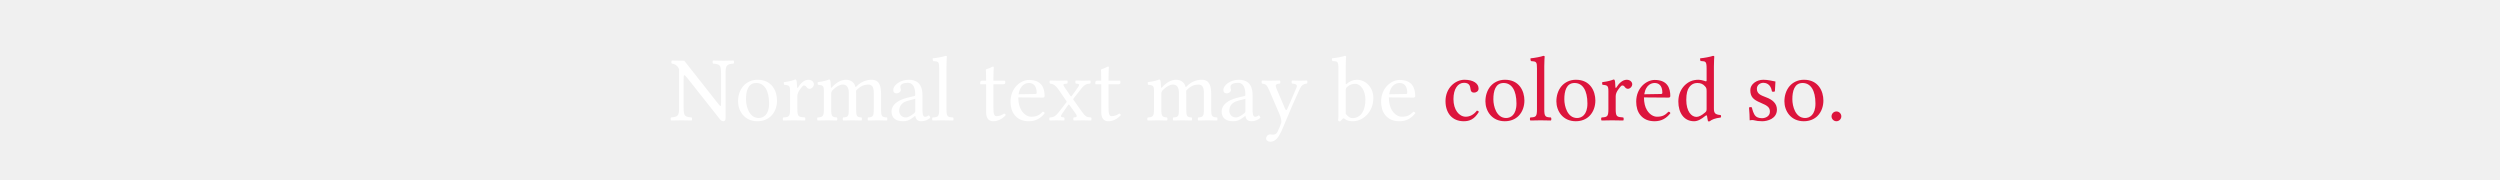
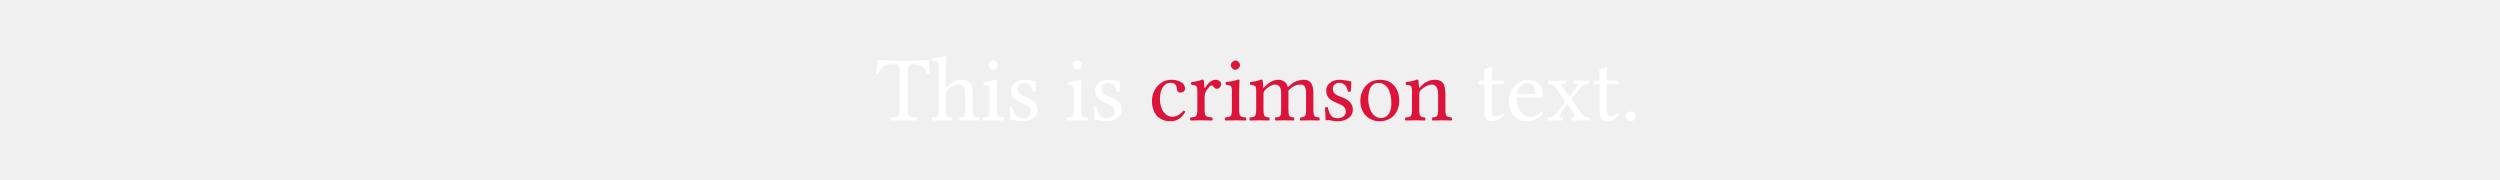
<svg xmlns="http://www.w3.org/2000/svg" xmlns:xlink="http://www.w3.org/1999/xlink" class="typst-doc" viewBox="0 0 595.276 42.822" width="595.276pt" height="42.822pt">
  <g>
-     <g class="typst-text" transform="matrix(1 0 0 -1 159.4558 28.64923)">
-       <use xlink:href="#g3049DC1DE11416FEA6F0DE49213C2AA1" x="0" y="0" fill="#ffffff" fill-rule="nonzero" />
-       <use xlink:href="#gA1E8EA699B4156E29FB311126F561FFC" x="15.378" y="0" fill="#ffffff" fill-rule="nonzero" />
-       <use xlink:href="#gB2D9FCBC754DE418ABBF5ABDDB902783" x="26.466" y="0" fill="#ffffff" fill-rule="nonzero" />
-       <use xlink:href="#gE8C23CE96A12B92B47FDD3E599432AF3" x="34.65" y="0" fill="#ffffff" fill-rule="nonzero" />
-       <use xlink:href="#gD02195CE5E852E1C52DA0722B2571301" x="52.03" y="0" fill="#ffffff" fill-rule="nonzero" />
-       <use xlink:href="#g11CBE535BEB93AE42B77E40446FF2936" x="62.084" y="0" fill="#ffffff" fill-rule="nonzero" />
-       <use xlink:href="#gEAA6A65F961586CB61A320EBA539712F" x="73.392" y="0" fill="#ffffff" fill-rule="nonzero" />
-       <use xlink:href="#gC21C7269A58BCF0EE187E6B5BF5527EF" x="80.344" y="0" fill="#ffffff" fill-rule="nonzero" />
-       <use xlink:href="#g53686F8248F91712EC0459806BB57011" x="90.024" y="0" fill="#ffffff" fill-rule="nonzero" />
-       <use xlink:href="#gEAA6A65F961586CB61A320EBA539712F" x="100.804" y="0" fill="#ffffff" fill-rule="nonzero" />
-       <use xlink:href="#gE8C23CE96A12B92B47FDD3E599432AF3" x="113.256" y="0" fill="#ffffff" fill-rule="nonzero" />
-       <use xlink:href="#gD02195CE5E852E1C52DA0722B2571301" x="130.636" y="0" fill="#ffffff" fill-rule="nonzero" />
-       <use xlink:href="#gC1497FE19A78C803E0B9AB6C295FC944" x="140.69" y="0" fill="#ffffff" fill-rule="nonzero" />
-       <use xlink:href="#g4603577AD5990605C208D8A0D0B84761" x="157.52" y="0" fill="#ffffff" fill-rule="nonzero" />
-       <use xlink:href="#gC21C7269A58BCF0EE187E6B5BF5527EF" x="168.586" y="0" fill="#ffffff" fill-rule="nonzero" />
+     <g class="typst-text" transform="matrix(1 0 0 -1 208.4278 28.64923)">
+       <use xlink:href="#g162B3DDFBD260CF443A353DDBEC4EEF6" x="0" y="0" fill="#ffffff" fill-rule="nonzero" />
+       <use xlink:href="#g66BB73094FB3BCD44E4A1749A9251E96" x="13.134" y="0" fill="#ffffff" fill-rule="nonzero" />
+       <use xlink:href="#g5B6F43CE3364EBCCD41AA6B36CAE6BB8" x="24.97" y="0" fill="#ffffff" fill-rule="nonzero" />
+       <use xlink:href="#g6D36E45F7BEEAFDD2B4B1E2659C8641A" x="30.932" y="0" fill="#ffffff" fill-rule="nonzero" />
+       <use xlink:href="#g5B6F43CE3364EBCCD41AA6B36CAE6BB8" x="45.012" y="0" fill="#ffffff" fill-rule="nonzero" />
+       <use xlink:href="#g6D36E45F7BEEAFDD2B4B1E2659C8641A" x="50.974" y="0" fill="#ffffff" fill-rule="nonzero" />
    </g>
-     <g class="typst-text" transform="matrix(1 0 0 -1 343.3758 28.64923)">
+     <g class="typst-text" transform="matrix(1 0 0 -1 273.4818 28.64923)">
      <use xlink:href="#g1F2D0BA4E4509A909EC4562D51FE17F5" x="0" y="0" fill="#dc143c" fill-rule="nonzero" />
-       <use xlink:href="#gA1E8EA699B4156E29FB311126F561FFC" x="9.416" y="0" fill="#dc143c" fill-rule="nonzero" />
-       <use xlink:href="#g11CBE535BEB93AE42B77E40446FF2936" x="20.504" y="0" fill="#dc143c" fill-rule="nonzero" />
-       <use xlink:href="#gA1E8EA699B4156E29FB311126F561FFC" x="26.312" y="0" fill="#dc143c" fill-rule="nonzero" />
-       <use xlink:href="#gB2D9FCBC754DE418ABBF5ABDDB902783" x="37.4" y="0" fill="#dc143c" fill-rule="nonzero" />
-       <use xlink:href="#gC21C7269A58BCF0EE187E6B5BF5527EF" x="45.408" y="0" fill="#dc143c" fill-rule="nonzero" />
-       <use xlink:href="#gF2DDBB707F46E50E89FDF98A1FBC423D" x="55.396" y="0" fill="#dc143c" fill-rule="nonzero" />
-       <use xlink:href="#g6D36E45F7BEEAFDD2B4B1E2659C8641A" x="72.028" y="0" fill="#dc143c" fill-rule="nonzero" />
-       <use xlink:href="#gA1E8EA699B4156E29FB311126F561FFC" x="80.608" y="0" fill="#dc143c" fill-rule="nonzero" />
-       <use xlink:href="#gF81A6452E787CF0D1F53EA3624FFA601" x="91.476" y="0" fill="#dc143c" fill-rule="nonzero" />
+       <use xlink:href="#gB2D9FCBC754DE418ABBF5ABDDB902783" x="9.416" y="0" fill="#dc143c" fill-rule="nonzero" />
+       <use xlink:href="#g5B6F43CE3364EBCCD41AA6B36CAE6BB8" x="17.6" y="0" fill="#dc143c" fill-rule="nonzero" />
+       <use xlink:href="#gE8C23CE96A12B92B47FDD3E599432AF3" x="23.562" y="0" fill="#dc143c" fill-rule="nonzero" />
+       <use xlink:href="#g6D36E45F7BEEAFDD2B4B1E2659C8641A" x="40.942" y="0" fill="#dc143c" fill-rule="nonzero" />
+       <use xlink:href="#gA1E8EA699B4156E29FB311126F561FFC" x="49.522" y="0" fill="#dc143c" fill-rule="nonzero" />
+       <use xlink:href="#g6D7718F43FA16886C6DA6C6B9218A2AB" x="60.61" y="0" fill="#dc143c" fill-rule="nonzero" />
+     </g>
+     <g class="typst-text" transform="matrix(1 0 0 -1 346.0158 28.64923)">
+       <use xlink:href="#gEAA6A65F961586CB61A320EBA539712F" x="5.5" y="0" fill="#ffffff" fill-rule="nonzero" />
+       <use xlink:href="#gC21C7269A58BCF0EE187E6B5BF5527EF" x="12.452" y="0" fill="#ffffff" fill-rule="nonzero" />
+       <use xlink:href="#g53686F8248F91712EC0459806BB57011" x="22.132" y="0" fill="#ffffff" fill-rule="nonzero" />
+       <use xlink:href="#gEAA6A65F961586CB61A320EBA539712F" x="32.912" y="0" fill="#ffffff" fill-rule="nonzero" />
+       <use xlink:href="#gF81A6452E787CF0D1F53EA3624FFA601" x="39.864" y="0" fill="#ffffff" fill-rule="nonzero" />
    </g>
  </g>
  <defs id="glyph">
-     <symbol id="g3049DC1DE11416FEA6F0DE49213C2AA1" overflow="visible">
-       <path d="M 0 0m 12.232 11.264 v -7.194 c 0 -0.418 0 -0.66 -0.154 -0.66 c -0.088 0 -0.418 0.396 -1.056 1.21 l -7.546 9.57 l -2.97 0.044 c -0.132 -0.132 -0.132 -0.594 0 -0.726 c 0.946 -0.066 1.606 -0.836 1.738 -1.408 v -9.174 c 0 -1.958 -0.374 -2.09 -1.914 -2.244 c -0.132 -0.132 -0.132 -0.594 0 -0.726 c 0.946 0.022 1.936 0.044 2.464 0.044 c 0.506 0 1.518 -0.022 2.442 -0.044 c 0.132 0.132 0.132 0.594 0 0.726 c -1.54 0.154 -1.914 0.242 -1.914 2.244 v 6.732 c 0 0.748 0 1.078 0.176 1.078 c 0.132 0 0.374 -0.242 0.748 -0.726 l 7.678 -9.702 c 0.242 -0.33 0.528 -0.528 0.88 -0.528 c 0.308 0 0.506 0.264 0.506 0.682 v 10.802 c 0 1.958 0.374 2.09 1.914 2.244 c 0.132 0.132 0.132 0.594 0 0.726 c -0.902 -0.022 -1.936 -0.044 -2.464 -0.044 c -0.462 0 -1.474 0.022 -2.442 0.044 c -0.132 -0.132 -0.132 -0.594 0 -0.726 c 1.54 -0.154 1.914 -0.242 1.914 -2.244 Z " />
+     <symbol id="g162B3DDFBD260CF443A353DDBEC4EEF6" overflow="visible">
+       <path d="M 0 0m 7.7 2.684 v 8.404 c 0 1.408 0.22 2.244 1.012 2.244 h 0.484 c 1.65 0 2.684 -0.572 3.058 -2.266 c 0.242 0 0.55 0.022 0.748 0.11 c -0.154 1.012 -0.264 2.134 -0.286 3.124 c 0 0.022 -0.044 0.066 -0.066 0.066 c -0.748 -0.066 -3.19 -0.176 -4.928 -0.176 h -1.892 c -1.694 0 -4.29 0.11 -5.126 0.176 c -0.044 0 -0.088 -0.044 -0.088 -0.066 c -0.088 -0.99 -0.308 -2.134 -0.55 -3.19 c 0.22 -0.088 0.484 -0.11 0.748 -0.11 c 0.44 1.76 1.452 2.332 2.904 2.332 h 1.078 c 0.814 0 1.034 -0.836 1.034 -2.178 v -8.47 c 0 -1.826 -0.374 -1.936 -2.134 -2.002 c -0.132 -0.132 -0.132 -0.594 0 -0.726 c 1.078 0.022 2.2 0.044 3.08 0.044 c 0.836 0 1.958 -0.022 3.058 -0.044 c 0.132 0.132 0.132 0.594 0 0.726 c -1.76 0.066 -2.134 0.176 -2.134 2.002 Z " />
    </symbol>
-     <symbol id="gA1E8EA699B4156E29FB311126F561FFC" overflow="visible">
-       <path d="M 0 0m 0.902 4.51 c 0 -2.244 1.496 -4.73 4.62 -4.73 c 1.408 0 2.486 0.506 3.234 1.232 c 0.99 0.968 1.43 2.354 1.43 3.696 c 0 2.288 -1.254 4.95 -4.62 4.95 c -1.452 0 -2.64 -0.594 -3.454 -1.54 c -0.792 -0.946 -1.21 -2.222 -1.21 -3.608 Z m 4.334 4.378 c 1.892 0 3.058 -1.716 3.058 -4.884 c 0 -2.772 -1.43 -3.454 -2.464 -3.454 c -2.288 0 -3.036 2.772 -3.036 4.466 c 0 1.914 0.462 3.872 2.442 3.872 Z " />
+     <symbol id="g66BB73094FB3BCD44E4A1749A9251E96" overflow="visible">
+       <path d="M 0 0m 3.674 6.292 c 0 0.462 0.198 0.726 0.374 0.924 c 0.836 0.814 1.958 1.298 2.816 1.298 c 0.44 0 0.902 -0.286 1.166 -0.792 c 0.22 -0.44 0.264 -1.034 0.264 -1.694 v -3.344 c 0 -1.804 -0.22 -1.892 -1.364 -2.002 c -0.11 -0.132 -0.11 -0.594 0 -0.726 c 0.616 0.022 1.364 0.044 2.244 0.044 c 0.88 0 1.606 -0.022 2.332 -0.044 c 0.11 0.132 0.11 0.594 0 0.726 c -1.232 0.11 -1.474 0.198 -1.474 2.002 v 3.278 c 0 1.21 -0.088 2.288 -0.594 2.948 c -0.374 0.484 -1.056 0.748 -1.826 0.748 c -1.078 0 -2.398 -0.286 -3.74 -1.782 c 0 -0.022 -0.022 -0.022 -0.044 -0.044 c -0.066 -0.088 -0.176 -0.22 -0.176 0.044 l 0.022 4.95 c 0 1.43 0.088 2.31 0.088 2.31 c 0 0.154 -0.088 0.22 -0.286 0.22 c -0.55 -0.22 -2.2 -0.528 -3.08 -0.594 c -0.044 -0.176 0 -0.528 0.132 -0.66 c 0.066 0 0.132 0 0.198 0 c 0.968 -0.066 1.21 -0.066 1.21 -1.804 v -9.614 c 0 -1.826 -0.264 -1.914 -1.54 -2.002 c -0.132 -0.132 -0.132 -0.594 0 -0.726 c 0.726 0.022 1.54 0.044 2.42 0.044 c 0.836 0 1.562 -0.022 2.178 -0.044 c 0.132 0.132 0.132 0.594 0 0.726 c -1.122 0.088 -1.32 0.176 -1.32 2.002 Z " />
+     </symbol>
+     <symbol id="g5B6F43CE3364EBCCD41AA6B36CAE6BB8" overflow="visible">
+       <path d="M 0 0m 3.982 2.684 v 4.378 c 0 1.1 0.088 2.508 0.088 2.508 c 0 0.088 -0.11 0.154 -0.286 0.154 c -0.616 -0.242 -1.496 -0.44 -3.014 -0.638 c -0.044 -0.132 0 -0.484 0.044 -0.616 c 1.21 -0.11 1.43 -0.242 1.43 -1.496 v -4.29 c 0 -1.826 -0.242 -1.892 -1.584 -2.002 c -0.132 -0.132 -0.132 -0.594 0 -0.726 c 0.726 0.022 1.584 0.044 2.464 0.044 c 0.88 0 1.716 -0.022 2.442 -0.044 c 0.132 0.132 0.132 0.594 0 0.726 c -1.342 0.088 -1.584 0.176 -1.584 2.002 Z m -2.002 10.494 c 0 -0.572 0.528 -1.144 1.056 -1.144 c 0.616 0 1.144 0.594 1.144 1.056 c 0 0.528 -0.462 1.144 -1.056 1.144 c -0.528 0 -1.144 -0.528 -1.144 -1.056 Z " />
+     </symbol>
+     <symbol id="g6D36E45F7BEEAFDD2B4B1E2659C8641A" overflow="visible">
+       <path d="M 0 0m 1.056 3.036 c 0.088 -1.078 0.154 -2.112 0.154 -3.036 c 0.22 0.044 0.44 0.066 0.55 0.066 c 0.154 0 0.286 0 0.44 -0.044 c 0.594 -0.154 1.188 -0.242 2.002 -0.242 c 1.232 0 3.498 0.594 3.498 2.772 c 0 1.496 -1.078 2.376 -2.574 2.926 c -1.32 0.506 -2.2 0.836 -2.2 2.046 c 0 0.902 0.792 1.408 1.54 1.408 c 0.484 0 1.76 -0.176 2.046 -2.046 c 0.132 -0.132 0.572 -0.11 0.704 0.022 c 0.066 0.792 0.11 1.606 0.132 2.332 c -0.682 0.11 -1.738 0.418 -2.882 0.418 c -1.628 0 -3.102 -1.056 -3.102 -2.464 c 0 -1.606 0.726 -2.288 2.42 -2.992 c 1.826 -0.748 2.244 -1.21 2.244 -2.156 c 0 -1.078 -1.056 -1.54 -1.87 -1.54 c -0.858 0 -1.342 0.286 -1.562 0.528 c -0.484 0.506 -0.726 1.474 -0.858 2.024 c -0.132 0.132 -0.55 0.11 -0.682 -0.022 Z " />
+     </symbol>
+     <symbol id="g1F2D0BA4E4509A909EC4562D51FE17F5" overflow="visible">
+       <path d="M 0 0m 8.756 2.002 c -0.088 0.198 -0.264 0.286 -0.462 0.308 c -0.748 -0.968 -1.694 -1.452 -2.64 -1.452 c -1.606 0 -2.948 1.628 -2.948 4.202 c 0 2.42 1.056 3.872 2.508 3.872 c 1.298 0 1.474 -0.77 1.562 -1.54 c 0.066 -0.594 0.374 -0.792 0.836 -0.792 c 0.462 0 1.078 0.286 1.078 0.968 c 0 1.21 -1.254 2.09 -3.366 2.09 c -2.178 0 -4.51 -1.958 -4.51 -5.082 c 0 -2.838 1.584 -4.796 4.356 -4.796 c 1.32 0 2.486 0.418 3.586 2.222 Z " />
    </symbol>
    <symbol id="gB2D9FCBC754DE418ABBF5ABDDB902783" overflow="visible">
      <path d="M 0 0m 3.872 7.876 c -0.044 0.88 -0.066 1.452 -0.176 1.672 c -0.044 0.11 -0.088 0.176 -0.264 0.176 c -0.616 -0.242 -1.188 -0.44 -2.706 -0.638 c -0.044 -0.132 0 -0.484 0.044 -0.616 c 1.188 -0.11 1.43 -0.22 1.43 -1.496 v -4.29 c 0 -1.826 -0.264 -1.914 -1.628 -2.002 c -0.132 -0.132 -0.132 -0.594 0 -0.726 c 0.77 0.022 1.628 0.044 2.508 0.044 c 0.88 0 1.892 -0.022 2.662 -0.044 c 0.132 0.132 0.132 0.594 0 0.726 c -1.54 0.11 -1.804 0.176 -1.804 2.002 v 3.058 c 0 0.572 0.264 1.078 0.528 1.474 c 0.242 0.352 0.748 1.078 1.012 1.078 c 0.198 0 0.396 -0.044 0.572 -0.286 c 0.154 -0.22 0.418 -0.506 0.792 -0.506 c 0.528 0 1.034 0.55 1.034 1.1 c 0 0.418 -0.396 1.056 -1.32 1.056 c -1.034 0 -1.936 -0.968 -2.442 -1.826 c -0.132 -0.242 -0.242 -0.066 -0.242 0.044 Z " />
    </symbol>
    <symbol id="gE8C23CE96A12B92B47FDD3E599432AF3" overflow="visible">
      <path d="M 0 0m 3.74 7.876 c -0.022 0.66 -0.066 1.452 -0.176 1.672 c -0.044 0.11 -0.088 0.176 -0.264 0.176 c -0.616 -0.242 -1.188 -0.44 -2.706 -0.638 c -0.044 -0.132 0 -0.484 0.044 -0.616 c 1.188 -0.11 1.43 -0.22 1.43 -1.496 v -4.29 c 0 -1.804 -0.286 -1.914 -1.496 -2.002 c -0.132 -0.132 -0.132 -0.594 0 -0.726 c 0.66 0.022 1.496 0.044 2.376 0.044 c 0.88 0 1.562 -0.022 2.222 -0.044 c 0.132 0.132 0.132 0.594 0 0.726 c -1.122 0.11 -1.364 0.198 -1.364 2.002 v 3.608 c 0 0.462 0.198 0.726 0.374 0.924 c 0.88 0.858 1.694 1.298 2.376 1.298 c 0.836 0 1.452 -0.528 1.452 -2.002 v -3.828 c 0 -1.804 -0.176 -1.914 -1.364 -2.002 c -0.11 -0.132 -0.11 -0.594 0 -0.726 c 0.55 0.022 1.364 0.044 2.244 0.044 c 0.88 0 1.606 -0.022 2.156 -0.044 c 0.11 0.132 0.11 0.594 0 0.726 c -1.1 0.088 -1.298 0.198 -1.298 2.002 v 3.498 c 0 0.308 0 0.616 -0.022 0.88 c 1.056 1.166 2.046 1.452 2.904 1.452 c 0.836 0 1.32 -0.484 1.32 -1.958 v -3.872 c 0 -1.804 -0.22 -1.914 -1.364 -2.002 c -0.11 -0.132 -0.11 -0.594 0 -0.726 c 0.55 0.022 1.364 0.044 2.244 0.044 c 0.88 0 1.65 -0.022 2.266 -0.044 c 0.11 0.132 0.11 0.594 0 0.726 c -1.21 0.088 -1.408 0.198 -1.408 2.002 v 3.476 c 0 1.958 -0.33 3.498 -2.266 3.498 c -1.122 0 -2.486 -0.418 -3.63 -1.628 c -0.066 -0.066 -0.198 -0.176 -0.242 0.022 c -0.198 0.902 -1.056 1.606 -2.2 1.606 c -1.276 0 -2.42 -0.748 -3.344 -1.782 c -0.11 -0.11 -0.242 -0.264 -0.264 0 Z " />
    </symbol>
-     <symbol id="gD02195CE5E852E1C52DA0722B2571301" overflow="visible">
-       <path d="M 0 0m 6.446 1.056 c 0.132 -0.682 0.374 -1.276 1.474 -1.276 c 0.836 0 1.628 0.374 2.09 0.814 c -0.044 0.264 -0.132 0.462 -0.374 0.594 c -0.154 -0.132 -0.528 -0.352 -0.814 -0.352 c -0.638 0 -0.66 0.858 -0.66 1.87 v 3.234 c 0 3.124 -1.716 3.718 -3.322 3.718 c -1.804 0 -3.63 -1.188 -3.63 -2.442 c 0 -0.528 0.264 -0.792 0.77 -0.792 c 0.638 0 1.034 0.462 1.034 0.748 c 0 0.154 -0.022 0.308 -0.066 0.396 c -0.022 0.066 -0.044 0.198 -0.044 0.44 c 0 0.682 0.924 0.924 1.76 0.924 c 0.748 0 1.782 -0.374 1.782 -2.86 c 0 -0.154 -0.066 -0.242 -0.132 -0.264 l -1.892 -0.462 c -2.112 -0.528 -3.63 -1.694 -3.63 -3.19 c 0 -1.804 1.232 -2.376 2.772 -2.376 c 0.77 0 1.43 0.176 2.398 0.924 l 0.44 0.352 Z m 0 4.07 v -2.904 c 0 -0.286 -0.132 -0.44 -0.308 -0.572 c -0.572 -0.462 -1.32 -0.968 -1.936 -0.968 c -1.1 0 -1.584 0.88 -1.584 1.562 c 0 0.99 0.462 2.002 2.09 2.42 Z " />
+     <symbol id="gA1E8EA699B4156E29FB311126F561FFC" overflow="visible">
+       <path d="M 0 0m 0.902 4.51 c 0 -2.244 1.496 -4.73 4.62 -4.73 c 1.408 0 2.486 0.506 3.234 1.232 c 0.99 0.968 1.43 2.354 1.43 3.696 c 0 2.288 -1.254 4.95 -4.62 4.95 c -1.452 0 -2.64 -0.594 -3.454 -1.54 c -0.792 -0.946 -1.21 -2.222 -1.21 -3.608 Z m 4.334 4.378 c 1.892 0 3.058 -1.716 3.058 -4.884 c 0 -2.772 -1.43 -3.454 -2.464 -3.454 c -2.288 0 -3.036 2.772 -3.036 4.466 c 0 1.914 0.462 3.872 2.442 3.872 Z " />
    </symbol>
-     <symbol id="g11CBE535BEB93AE42B77E40446FF2936" overflow="visible">
-       <path d="M 0 0m 2.09 2.684 c 0 -1.826 -0.242 -1.936 -1.584 -2.002 c -0.132 -0.132 -0.132 -0.594 0 -0.726 c 0.77 0.022 1.584 0.044 2.464 0.044 c 0.88 0 1.716 -0.022 2.442 -0.044 c 0.132 0.132 0.132 0.594 0 0.726 c -1.342 0.066 -1.584 0.176 -1.584 2.002 v 10.142 c 0 1.43 0.088 2.31 0.088 2.31 c 0 0.154 -0.088 0.22 -0.286 0.22 c -0.55 -0.22 -2.2 -0.528 -3.08 -0.594 c -0.044 -0.176 0 -0.528 0.132 -0.66 c 1.276 -0.088 1.408 -0.154 1.408 -1.804 Z " />
+     <symbol id="g6D7718F43FA16886C6DA6C6B9218A2AB" overflow="visible">
+       <path d="M 0 0m 4.048 7.876 c -0.132 -0.154 -0.264 -0.198 -0.264 0 c -0.022 0.594 -0.066 1.452 -0.176 1.672 c -0.044 0.11 -0.088 0.176 -0.264 0.176 c -0.616 -0.242 -1.188 -0.44 -2.706 -0.638 c -0.044 -0.132 0 -0.484 0.044 -0.616 c 1.188 -0.11 1.43 -0.22 1.43 -1.496 v -4.29 c 0 -1.804 -0.22 -1.892 -1.54 -2.002 c -0.132 -0.132 -0.132 -0.594 0 -0.726 c 0.66 0.022 1.54 0.044 2.42 0.044 c 0.88 0 1.54 -0.022 2.2 -0.044 c 0.132 0.132 0.132 0.594 0 0.726 c -1.122 0.11 -1.342 0.198 -1.342 2.002 v 3.608 c 0 0.462 0.198 0.726 0.374 0.924 c 0.836 0.814 1.826 1.298 2.684 1.298 c 0.44 0 0.902 -0.286 1.166 -0.792 c 0.22 -0.44 0.264 -1.034 0.264 -1.694 v -3.344 c 0 -1.804 -0.22 -1.892 -1.364 -2.002 c -0.11 -0.132 -0.11 -0.594 0 -0.726 c 0.66 0.022 1.364 0.044 2.244 0.044 c 0.88 0 1.672 -0.022 2.332 -0.044 c 0.11 0.132 0.11 0.594 0 0.726 c -1.232 0.11 -1.474 0.198 -1.474 2.002 v 3.278 c 0 1.21 -0.088 2.266 -0.594 2.948 c -0.374 0.484 -1.056 0.748 -1.826 0.748 c -1.078 0 -2.31 -0.286 -3.608 -1.782 Z " />
    </symbol>
    <symbol id="gEAA6A65F961586CB61A320EBA539712F" overflow="visible">
      <path d="M 0 0m 0.946 9.438 c -0.308 0 -0.396 -0.264 -0.396 -0.44 v -0.286 c 0 -0.11 0.022 -0.132 0.11 -0.132 h 1.298 v -6.622 c 0 -1.562 0.682 -2.178 1.694 -2.178 c 1.012 0 2.112 0.484 2.97 1.452 c -0.044 0.22 -0.176 0.352 -0.396 0.374 c -0.572 -0.44 -1.232 -0.616 -1.804 -0.616 c -0.594 0 -0.726 0.66 -0.726 2.024 v 5.566 h 2.288 c 0.22 0 0.528 0.088 0.528 0.286 v 0.44 c 0 0.088 -0.066 0.132 -0.176 0.132 h -2.64 v 0.858 c 0 1.43 0.088 2.31 0.088 2.31 c 0 0.132 -0.066 0.198 -0.176 0.198 c -0.088 0 -0.286 -0.088 -0.484 -0.198 c -0.242 -0.132 -0.462 -0.242 -0.748 -0.308 c -0.264 -0.088 -0.484 -0.154 -0.484 -0.308 c 0 -0.264 0.066 -0.11 0.066 -2.552 Z " />
    </symbol>
    <symbol id="gC21C7269A58BCF0EE187E6B5BF5527EF" overflow="visible">
      <path d="M 0 0m 8.492 2.046 c -0.814 -0.836 -1.452 -1.188 -2.728 -1.188 c -0.792 0 -1.716 0.462 -2.398 1.584 c -0.44 0.726 -0.704 1.738 -0.704 3.014 l 5.852 -0.044 c 0.264 0 0.418 0.132 0.418 0.374 c 0 1.848 -0.66 3.828 -3.718 3.828 c -1.914 0 -4.4 -1.826 -4.4 -5.17 c 0 -1.232 0.308 -2.42 1.034 -3.256 c 0.748 -0.88 1.782 -1.408 3.366 -1.408 c 1.672 0 2.86 0.77 3.74 1.914 c -0.066 0.22 -0.198 0.33 -0.462 0.352 Z m -5.764 4.158 c 0.418 2.486 1.958 2.684 2.486 2.684 c 0.836 0 1.826 -0.462 1.826 -2.31 c 0 -0.198 -0.088 -0.308 -0.33 -0.308 Z " />
    </symbol>
    <symbol id="g53686F8248F91712EC0459806BB57011" overflow="visible">
      <path d="M 0 0m 4.004 7.876 c -0.506 0.748 -0.352 0.77 0.638 0.88 c 0.132 0.132 0.132 0.594 0 0.726 c -0.594 -0.022 -1.562 -0.044 -2.222 -0.044 c -0.66 0 -1.32 0.022 -1.892 0.044 c -0.132 -0.132 -0.132 -0.594 0 -0.726 c 0.748 -0.066 1.364 -0.44 1.98 -1.342 l 1.914 -2.794 c 0.11 -0.154 0.11 -0.22 0.022 -0.33 l -1.848 -2.376 c -0.88 -1.122 -1.364 -1.188 -2.134 -1.232 c -0.132 -0.132 -0.132 -0.594 0 -0.726 c 0.44 0.022 0.924 0.044 1.584 0.044 c 0.66 0 1.276 -0.022 1.848 -0.044 c 0.132 0.132 0.132 0.594 0 0.726 c -0.792 0.088 -0.968 0.176 -0.484 0.88 l 1.386 2.002 c 0.176 0.264 0.264 0.242 0.396 0.044 l 1.276 -1.76 c 0.77 -1.056 0.418 -1.1 -0.286 -1.166 c -0.132 -0.132 -0.132 -0.594 0 -0.726 c 0.66 0.022 1.386 0.044 2.178 0.044 c 0.836 0 1.43 -0.022 1.958 -0.044 c 0.132 0.132 0.132 0.594 0 0.726 c -0.99 0.066 -1.32 0.132 -2.2 1.386 l -1.98 2.794 c -0.088 0.132 -0.11 0.198 0 0.33 l 1.848 2.354 c 0.814 1.034 1.342 1.144 2.134 1.21 c 0.132 0.132 0.132 0.594 0 0.726 c -0.44 -0.022 -0.946 -0.044 -1.606 -0.044 c -0.66 0 -1.276 0.022 -1.848 0.044 c -0.132 -0.132 -0.132 -0.594 0 -0.726 c 0.814 -0.088 1.056 -0.154 0.528 -0.902 l -1.43 -2.002 c -0.154 -0.22 -0.242 -0.198 -0.418 0.044 Z " />
    </symbol>
-     <symbol id="gC1497FE19A78C803E0B9AB6C295FC944" overflow="visible">
-       <path d="M 0 0m 4.488 -3.52 c 0.352 0.616 0.638 1.232 0.902 1.892 c 1.76 4.246 2.75 6.512 3.894 8.976 c 0.44 0.924 0.748 1.276 1.782 1.408 c 0.132 0.132 0.132 0.594 0 0.726 c -0.44 -0.022 -0.946 -0.044 -1.562 -0.044 c -0.66 0 -1.342 0.022 -2.002 0.044 c -0.132 -0.132 -0.132 -0.594 0 -0.726 c 0.704 -0.066 1.408 -0.198 1.056 -0.99 l -2.178 -5.038 c -0.154 -0.352 -0.352 -0.418 -0.528 0.022 l -1.958 4.576 c -0.396 0.924 -0.506 1.342 0.726 1.43 c 0.132 0.132 0.132 0.594 0 0.726 c -0.814 -0.022 -1.694 -0.044 -2.486 -0.044 c -0.748 0 -1.342 0.022 -1.782 0.044 c -0.132 -0.132 -0.132 -0.594 0 -0.726 c 0.88 -0.11 1.166 -0.308 1.738 -1.65 l 2.486 -5.786 c 0.198 -0.44 0.528 -1.452 0.308 -2.068 c -0.264 -0.726 -0.528 -1.342 -0.858 -2.024 c -0.242 -0.44 -0.55 -0.638 -1.1 -0.638 c -0.308 0 -0.396 0.066 -0.638 0.066 c -0.638 0 -0.968 -0.66 -0.968 -0.946 c 0 -0.462 0.44 -0.814 1.034 -0.814 c 0.462 0 1.342 0.176 2.134 1.584 Z " />
-     </symbol>
-     <symbol id="g4603577AD5990605C208D8A0D0B84761" overflow="visible">
-       <path d="M 0 0m 3.674 8.668 c -0.132 -0.132 -0.22 -0.088 -0.22 0.11 v 4.048 c 0 1.43 0.088 2.31 0.088 2.31 c 0 0.154 -0.088 0.22 -0.286 0.22 c -0.55 -0.22 -2.2 -0.528 -3.08 -0.594 c -0.044 -0.176 0 -0.528 0.132 -0.66 c 0.066 0 0.132 0 0.198 0 c 0.968 -0.066 1.21 -0.066 1.21 -1.804 v -10.736 c 0 -0.858 -0.022 -1.254 -0.088 -1.562 c 0.11 -0.176 0.22 -0.264 0.484 -0.264 c 0.132 0.132 0.352 0.33 0.528 0.528 c 0.22 0.264 0.352 0.264 0.594 0.066 c 0.506 -0.418 1.166 -0.55 1.936 -0.55 c 2.244 0 4.862 2.046 4.862 5.544 c 0 2.684 -1.98 4.334 -3.894 4.334 c -0.946 0 -1.782 -0.374 -2.464 -0.99 Z m 0.154 -0.682 c 0.572 0.506 1.232 0.704 1.87 0.704 c 1.342 0 2.442 -1.628 2.442 -3.762 c 0 -2.508 -1.012 -4.4 -3.102 -4.4 c -0.682 0 -1.144 0.484 -1.584 1.034 v 5.5 c 0 0.462 0.088 0.682 0.374 0.924 Z " />
-     </symbol>
-     <symbol id="g1F2D0BA4E4509A909EC4562D51FE17F5" overflow="visible">
-       <path d="M 0 0m 8.756 2.002 c -0.088 0.198 -0.264 0.286 -0.462 0.308 c -0.748 -0.968 -1.694 -1.452 -2.64 -1.452 c -1.606 0 -2.948 1.628 -2.948 4.202 c 0 2.42 1.056 3.872 2.508 3.872 c 1.298 0 1.474 -0.77 1.562 -1.54 c 0.066 -0.594 0.374 -0.792 0.836 -0.792 c 0.462 0 1.078 0.286 1.078 0.968 c 0 1.21 -1.254 2.09 -3.366 2.09 c -2.178 0 -4.51 -1.958 -4.51 -5.082 c 0 -2.838 1.584 -4.796 4.356 -4.796 c 1.32 0 2.486 0.418 3.586 2.222 Z " />
-     </symbol>
-     <symbol id="gF2DDBB707F46E50E89FDF98A1FBC423D" overflow="visible">
-       <path d="M 0 0m 7.348 1.1 c 0.11 0.088 0.308 0.132 0.33 -0.022 c 0.066 -0.528 0.242 -1.298 0.242 -1.298 c 0.176 -0.066 0.286 -0.044 0.418 0 c 0.484 0.396 1.254 0.726 2.596 0.88 c 0.132 0.132 0.132 0.462 0 0.594 c -1.408 0.11 -1.606 0.528 -1.606 1.606 v 9.966 c 0 1.43 0.088 2.31 0.088 2.31 c 0 0.154 -0.088 0.22 -0.286 0.22 c -0.55 -0.22 -2.2 -0.528 -3.08 -0.594 c -0.044 -0.176 0 -0.528 0.132 -0.66 c 0.066 0 0.132 0 0.198 0 c 0.968 -0.066 1.21 -0.066 1.21 -1.804 v -2.816 c 0 -0.154 -0.044 -0.198 -0.198 -0.198 c -0.088 0 -0.99 0.374 -1.716 0.374 c -1.452 0 -2.42 -0.484 -3.3 -1.32 c -0.946 -0.946 -1.518 -2.244 -1.518 -3.872 c 0 -2.706 1.364 -4.686 3.74 -4.686 c 0.858 0 1.672 0.44 2.75 1.32 Z m 0.242 1.628 c 0 -0.418 -0.044 -0.594 -0.352 -0.858 c -0.814 -0.704 -1.518 -1.056 -2.068 -1.056 c -1.188 0 -2.42 1.298 -2.42 4.048 c 0 1.584 0.308 2.464 0.638 2.926 c 0.682 1.034 1.606 1.1 2.046 1.1 c 0.792 0 1.342 -0.286 1.782 -0.792 c 0.308 -0.352 0.374 -0.506 0.374 -1.188 Z " />
-     </symbol>
-     <symbol id="g6D36E45F7BEEAFDD2B4B1E2659C8641A" overflow="visible">
-       <path d="M 0 0m 1.056 3.036 c 0.088 -1.078 0.154 -2.112 0.154 -3.036 c 0.22 0.044 0.44 0.066 0.55 0.066 c 0.154 0 0.286 0 0.44 -0.044 c 0.594 -0.154 1.188 -0.242 2.002 -0.242 c 1.232 0 3.498 0.594 3.498 2.772 c 0 1.496 -1.078 2.376 -2.574 2.926 c -1.32 0.506 -2.2 0.836 -2.2 2.046 c 0 0.902 0.792 1.408 1.54 1.408 c 0.484 0 1.76 -0.176 2.046 -2.046 c 0.132 -0.132 0.572 -0.11 0.704 0.022 c 0.066 0.792 0.11 1.606 0.132 2.332 c -0.682 0.11 -1.738 0.418 -2.882 0.418 c -1.628 0 -3.102 -1.056 -3.102 -2.464 c 0 -1.606 0.726 -2.288 2.42 -2.992 c 1.826 -0.748 2.244 -1.21 2.244 -2.156 c 0 -1.078 -1.056 -1.54 -1.87 -1.54 c -0.858 0 -1.342 0.286 -1.562 0.528 c -0.484 0.506 -0.726 1.474 -0.858 2.024 c -0.132 0.132 -0.55 0.11 -0.682 -0.022 Z " />
-     </symbol>
    <symbol id="gF81A6452E787CF0D1F53EA3624FFA601" overflow="visible">
      <path d="M 0 0m 1.254 0.946 c 0 -0.638 0.528 -1.166 1.166 -1.166 c 0.638 0 1.166 0.528 1.166 1.166 c 0 0.638 -0.528 1.166 -1.166 1.166 c -0.638 0 -1.166 -0.528 -1.166 -1.166 Z " />
    </symbol>
  </defs>
</svg>
